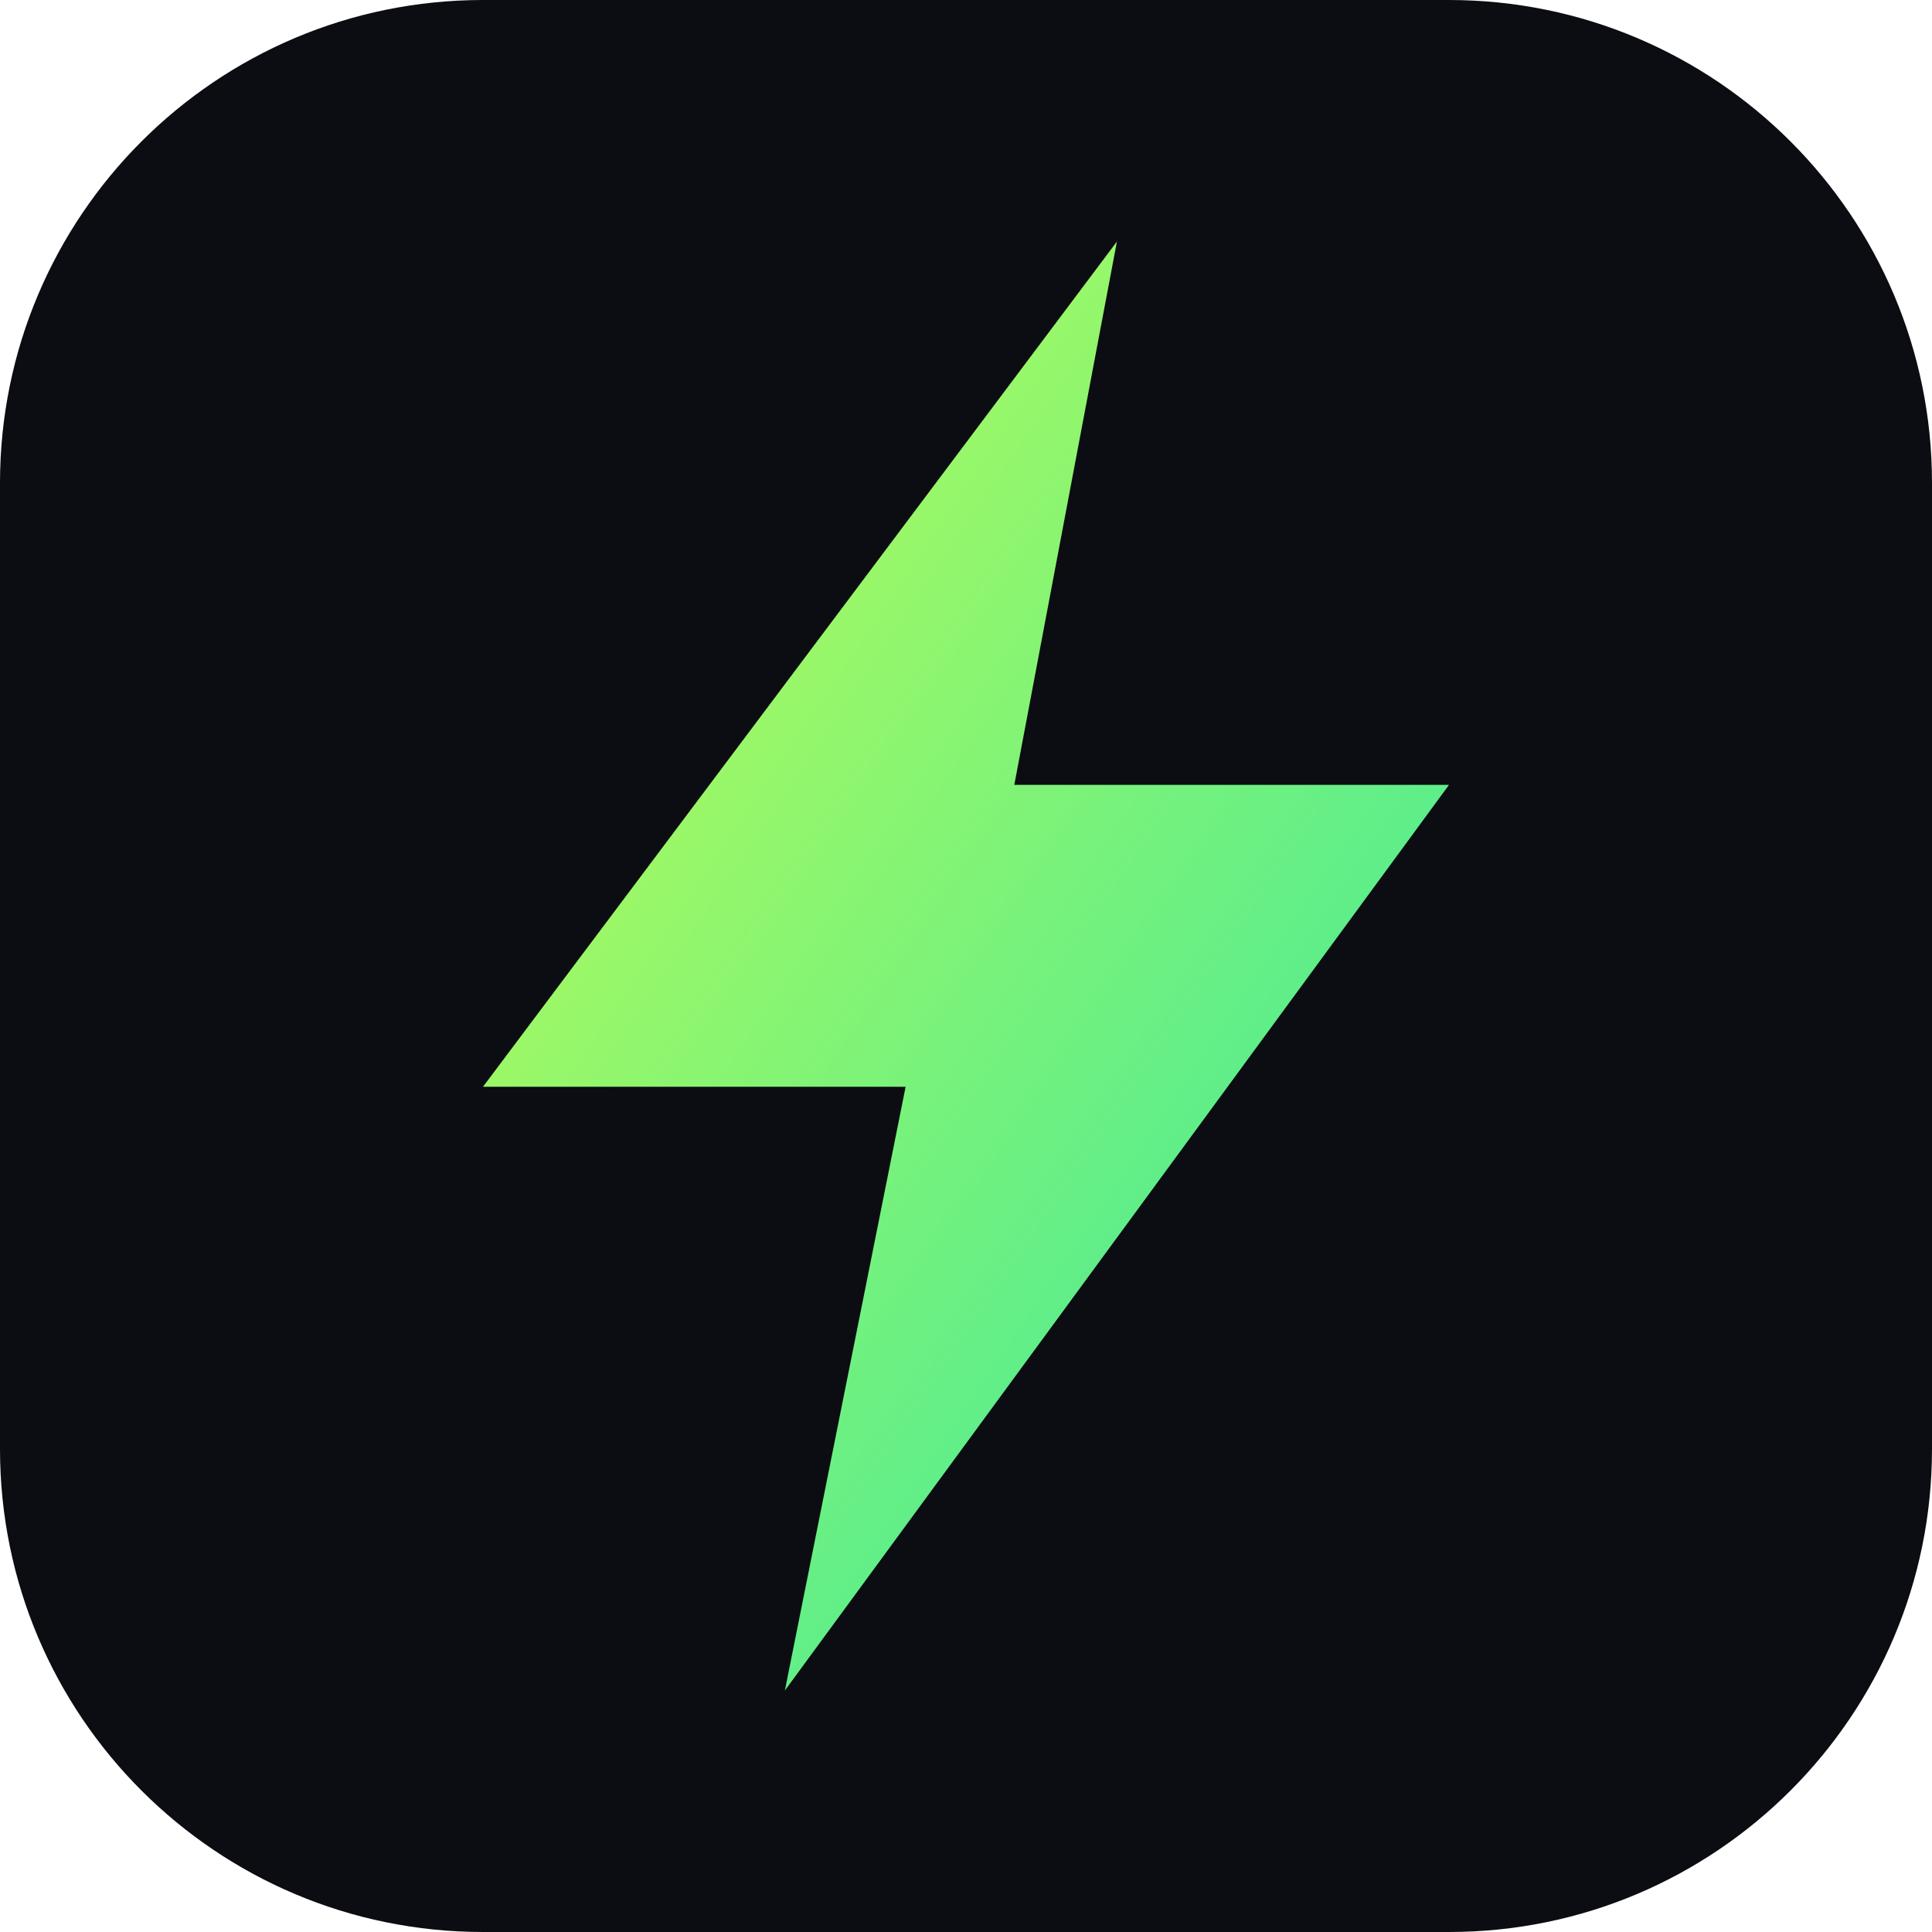
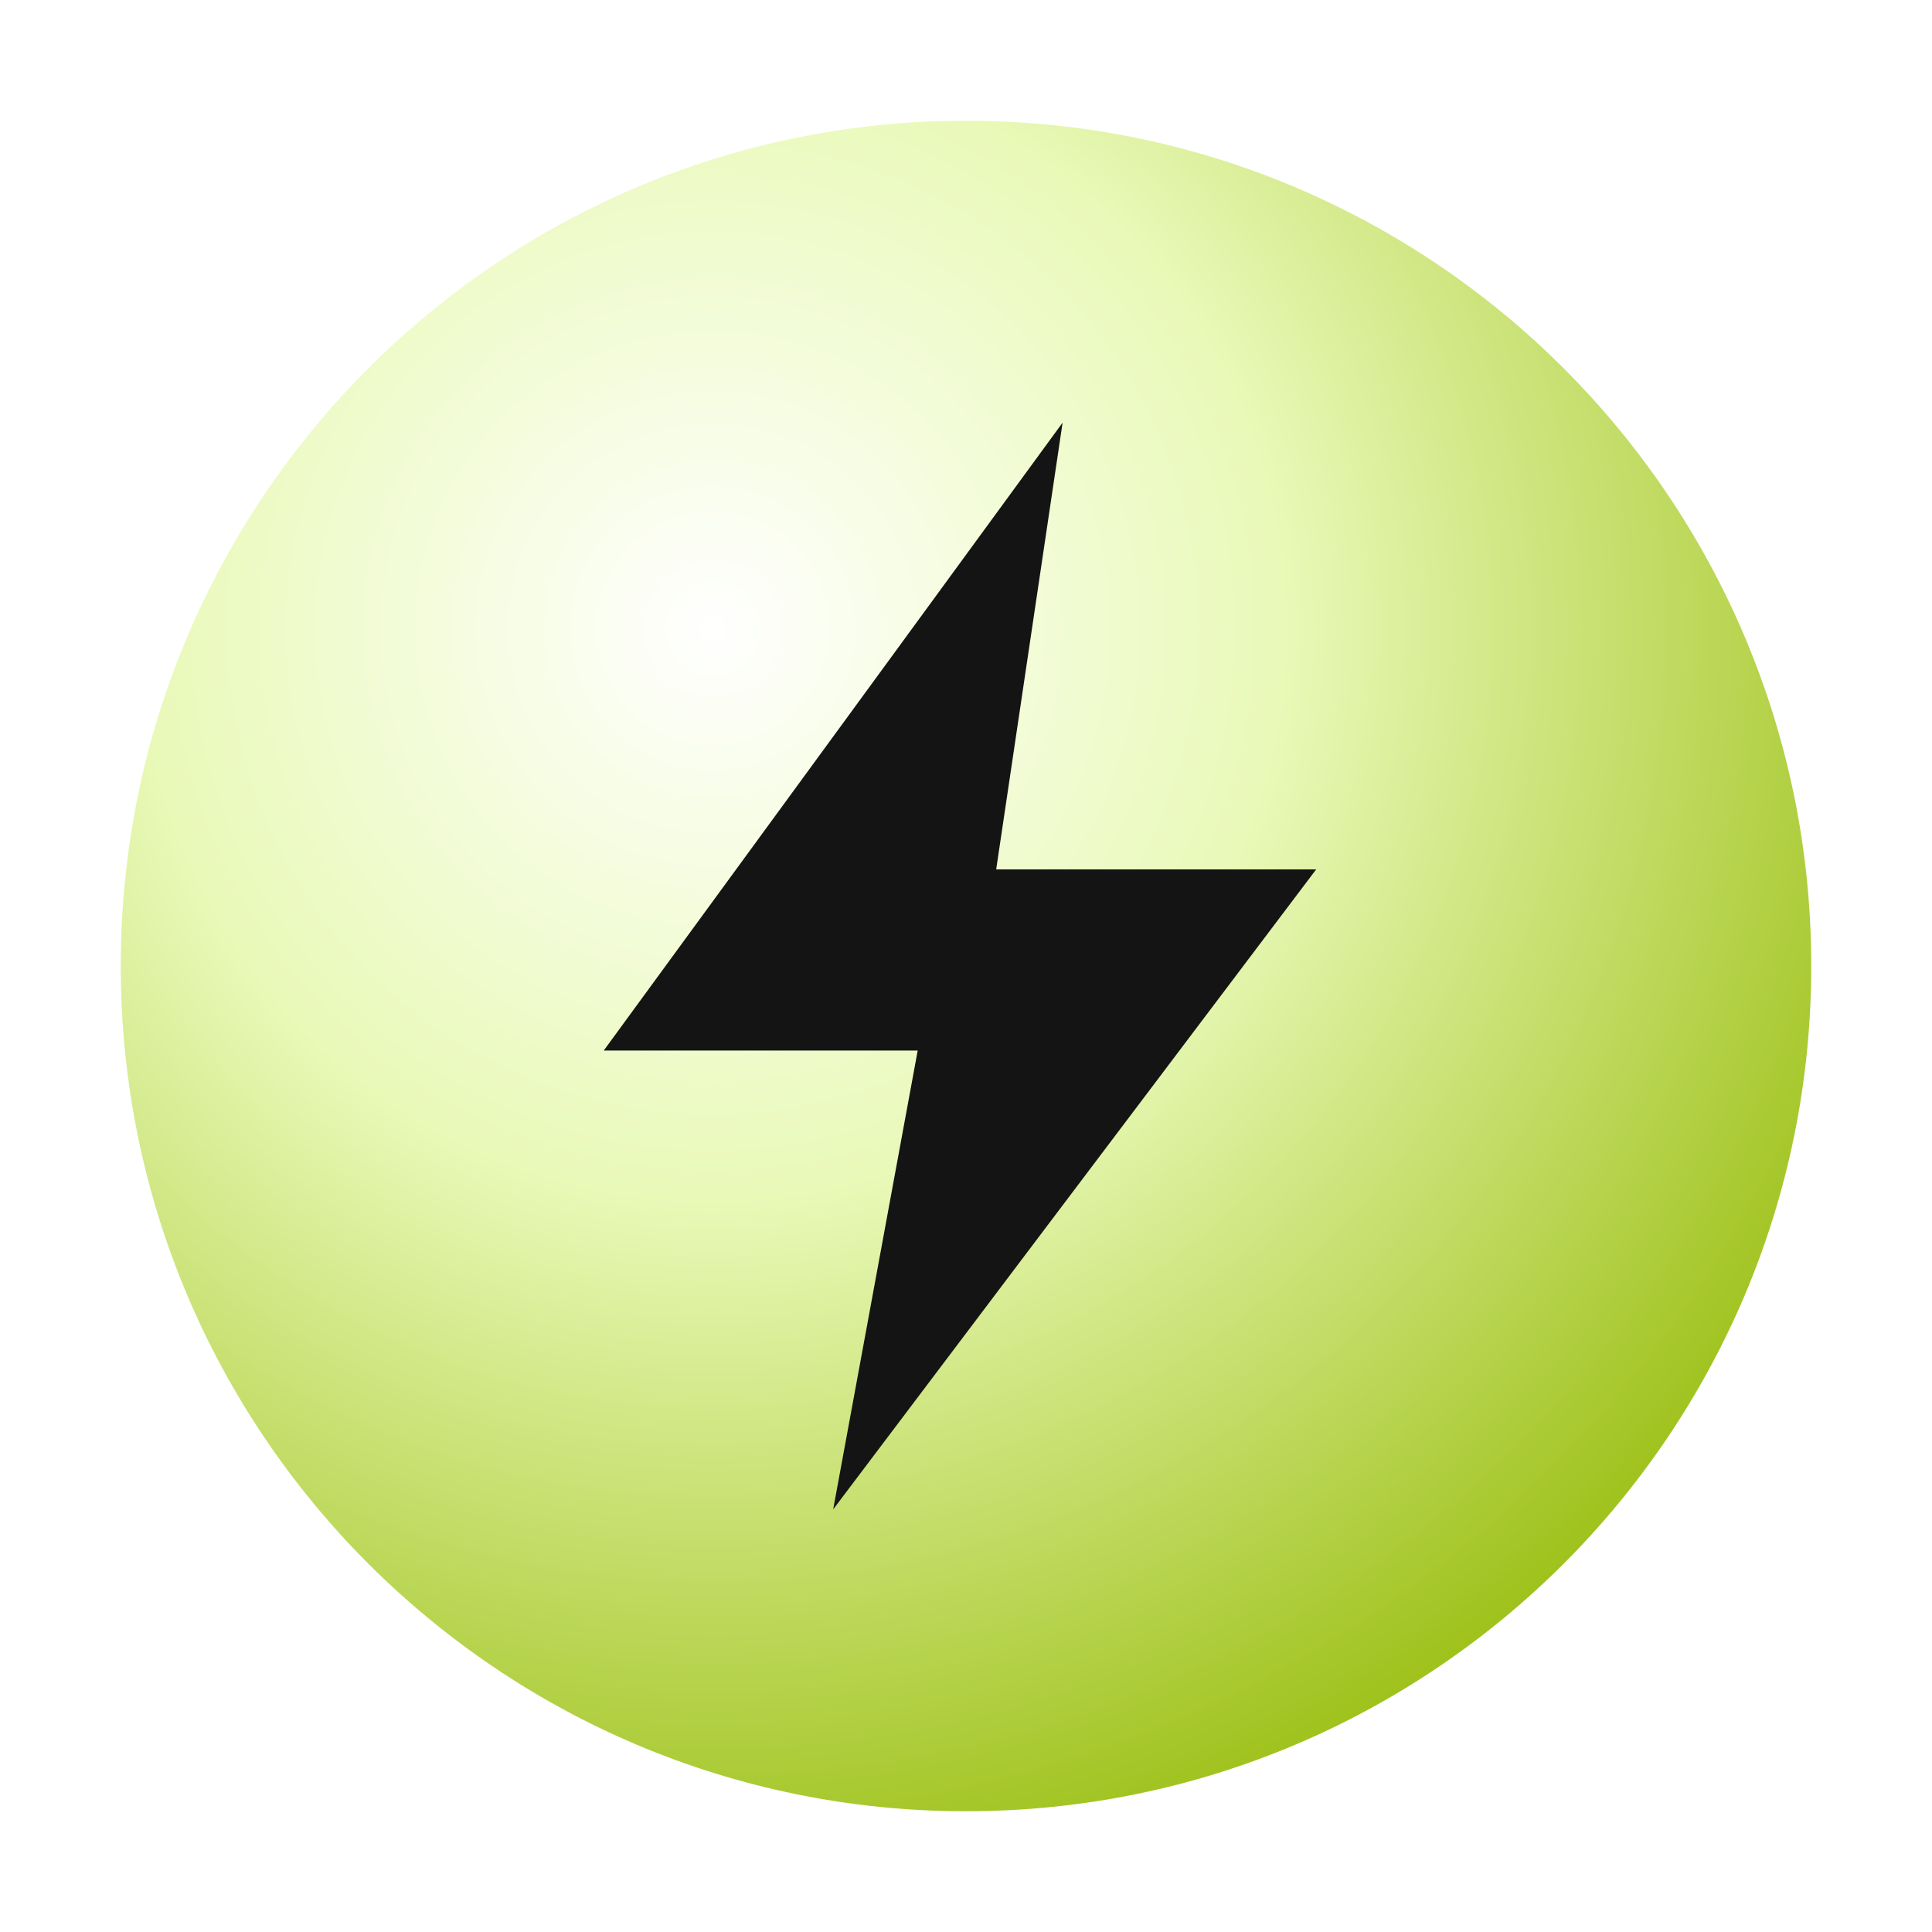
<svg xmlns="http://www.w3.org/2000/svg" viewBox="0 0 32 32">
  <defs>
-     <linearGradient id="g" x1="0" y1="0" x2="1" y2="1">
-       <stop offset="0" stop-color="#c8ff4d" />
-       <stop offset="1" stop-color="#2ee6a6" />
-     </linearGradient>
+     <radialGradient id="o" cx="35%" cy="30%" r="75%">
+       <stop offset="0" stop-color="#fff" />
+       <stop offset=".45" stop-color="#e9f9b8" />
+       <stop offset="1" stop-color="#9fc21c" />
+     </radialGradient>
  </defs>
-   <rect width="32" height="32" rx="8" fill="#0b0d12" />
-   <path d="M18.5 4 8 18h7l-2 10 11-15h-7.2z" fill="url(#g)" />
+   <circle cx="16" cy="16" r="14" fill="url(#o)" />
+   <path d="M17.6 7 10 17.4h5.2l-1.4 7.6 8-10.6h-5.3z" fill="#141414" />
</svg>
